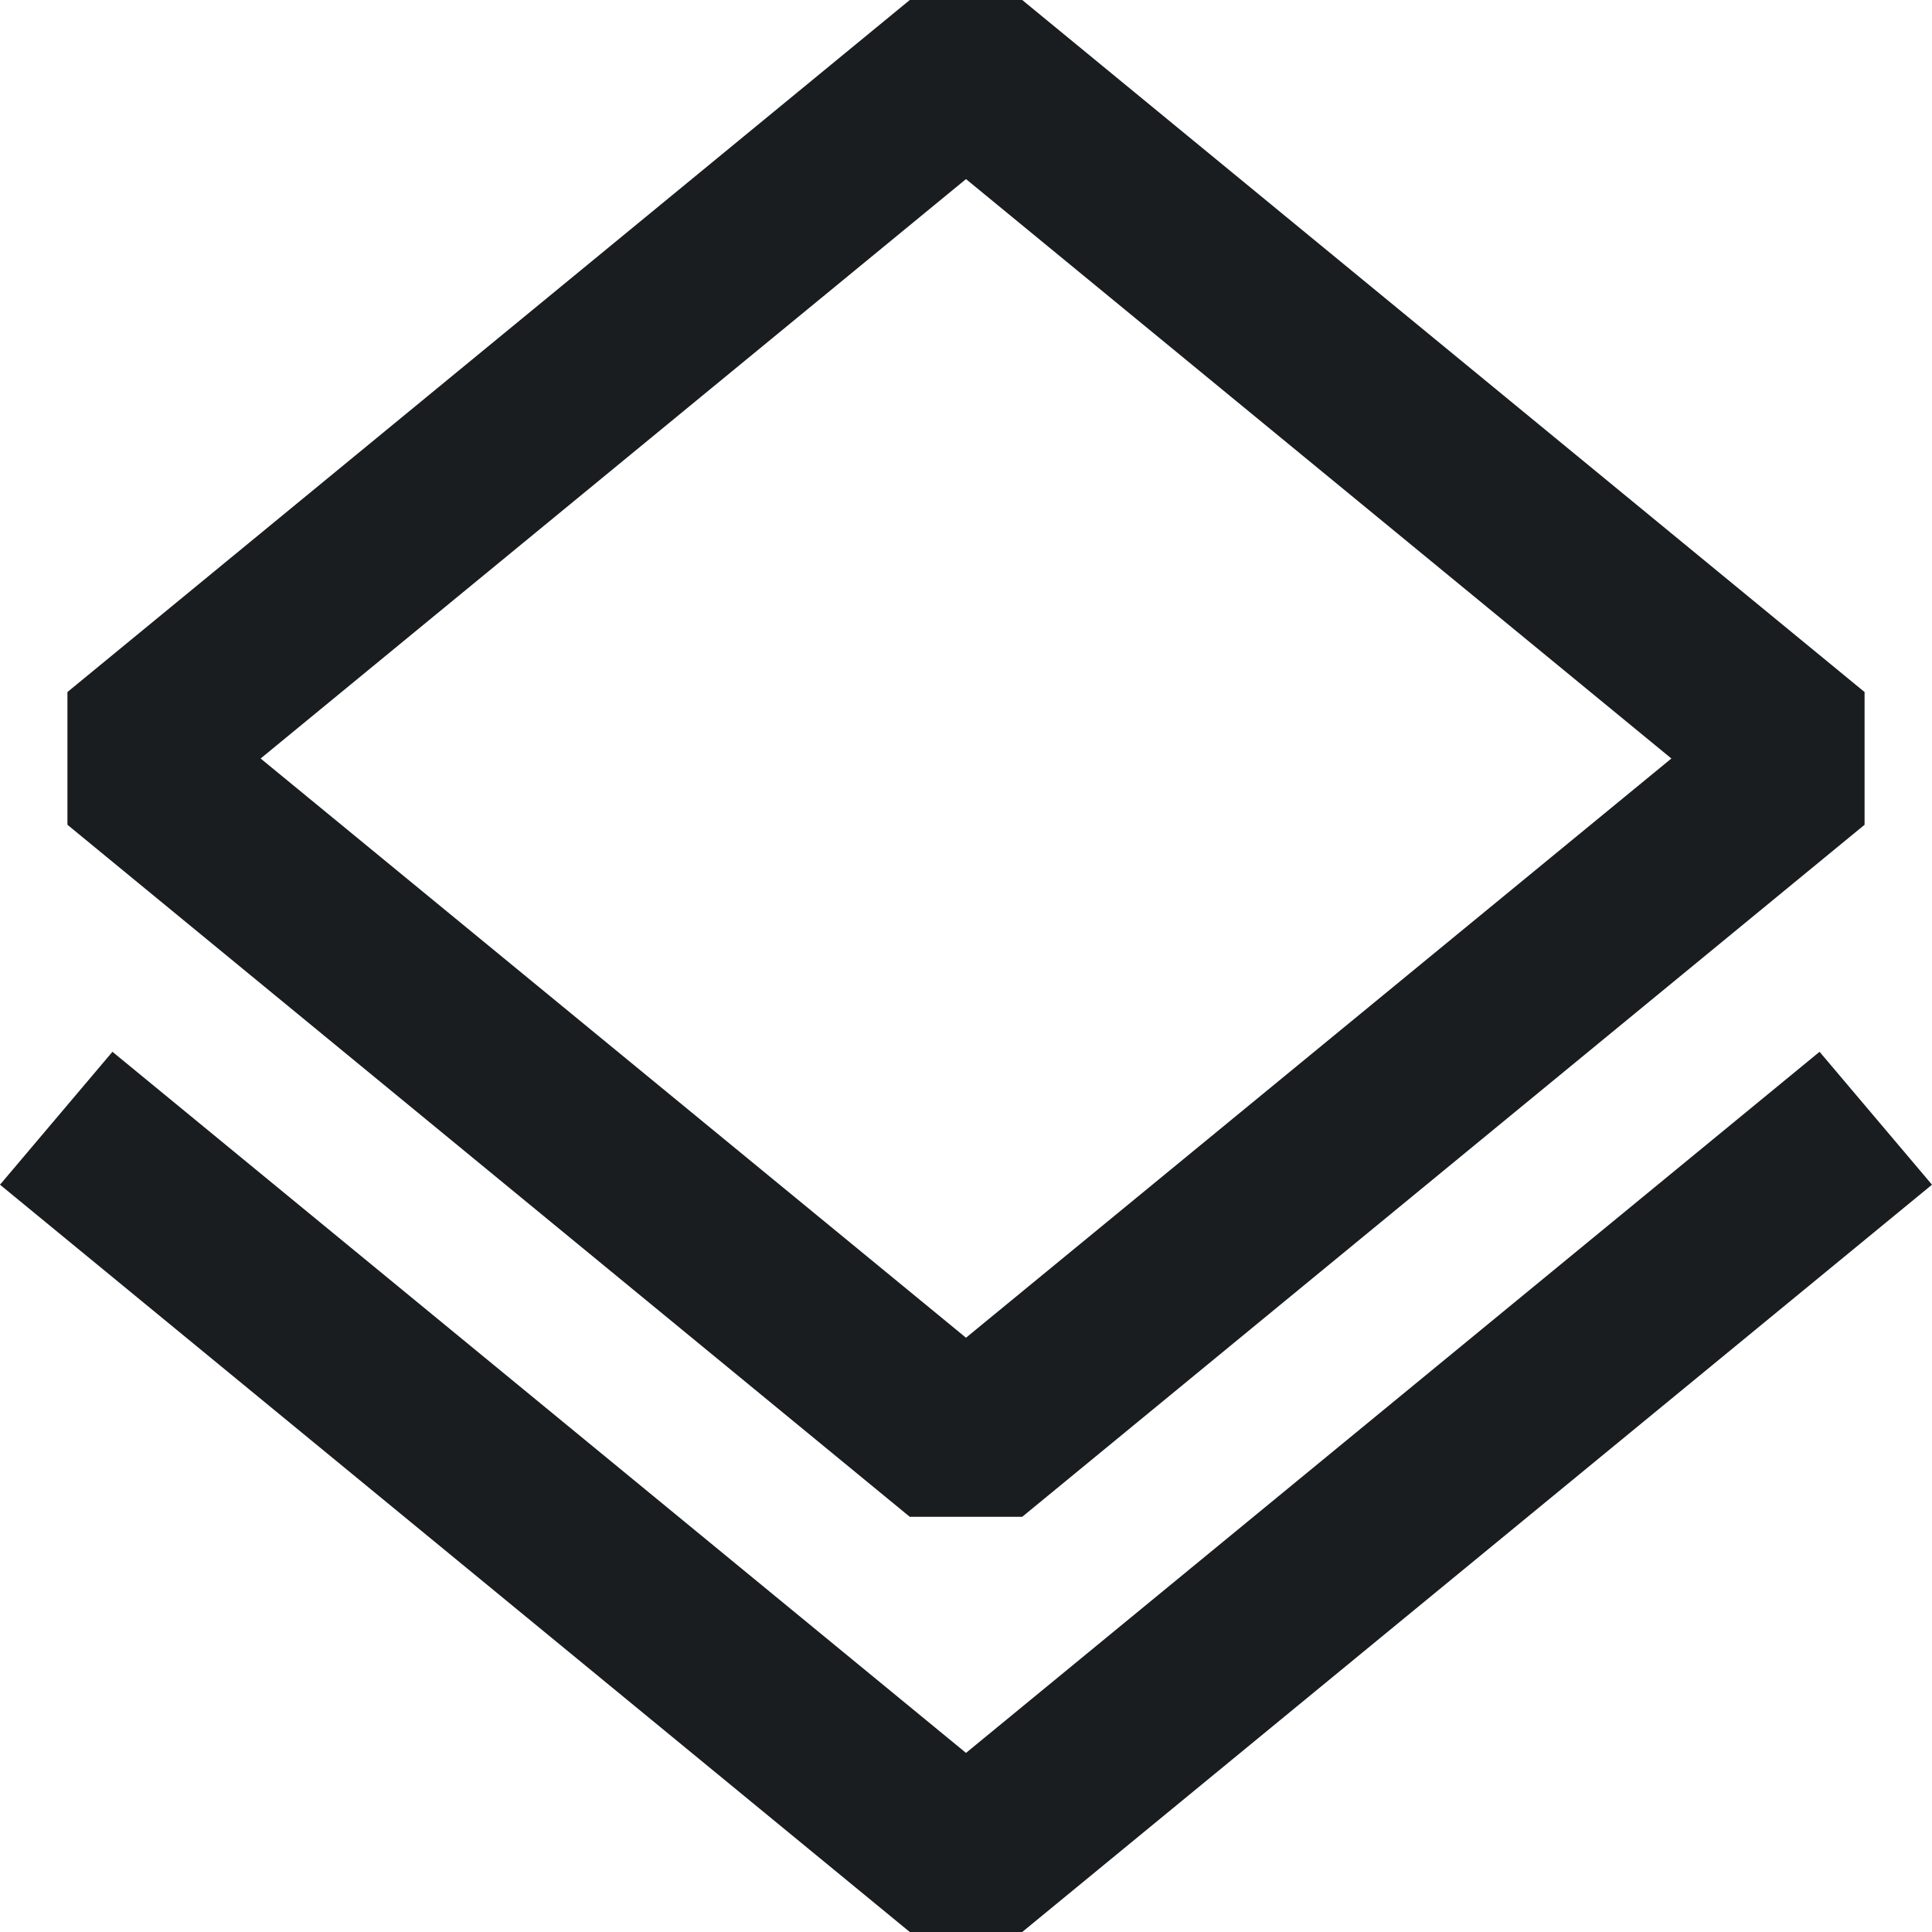
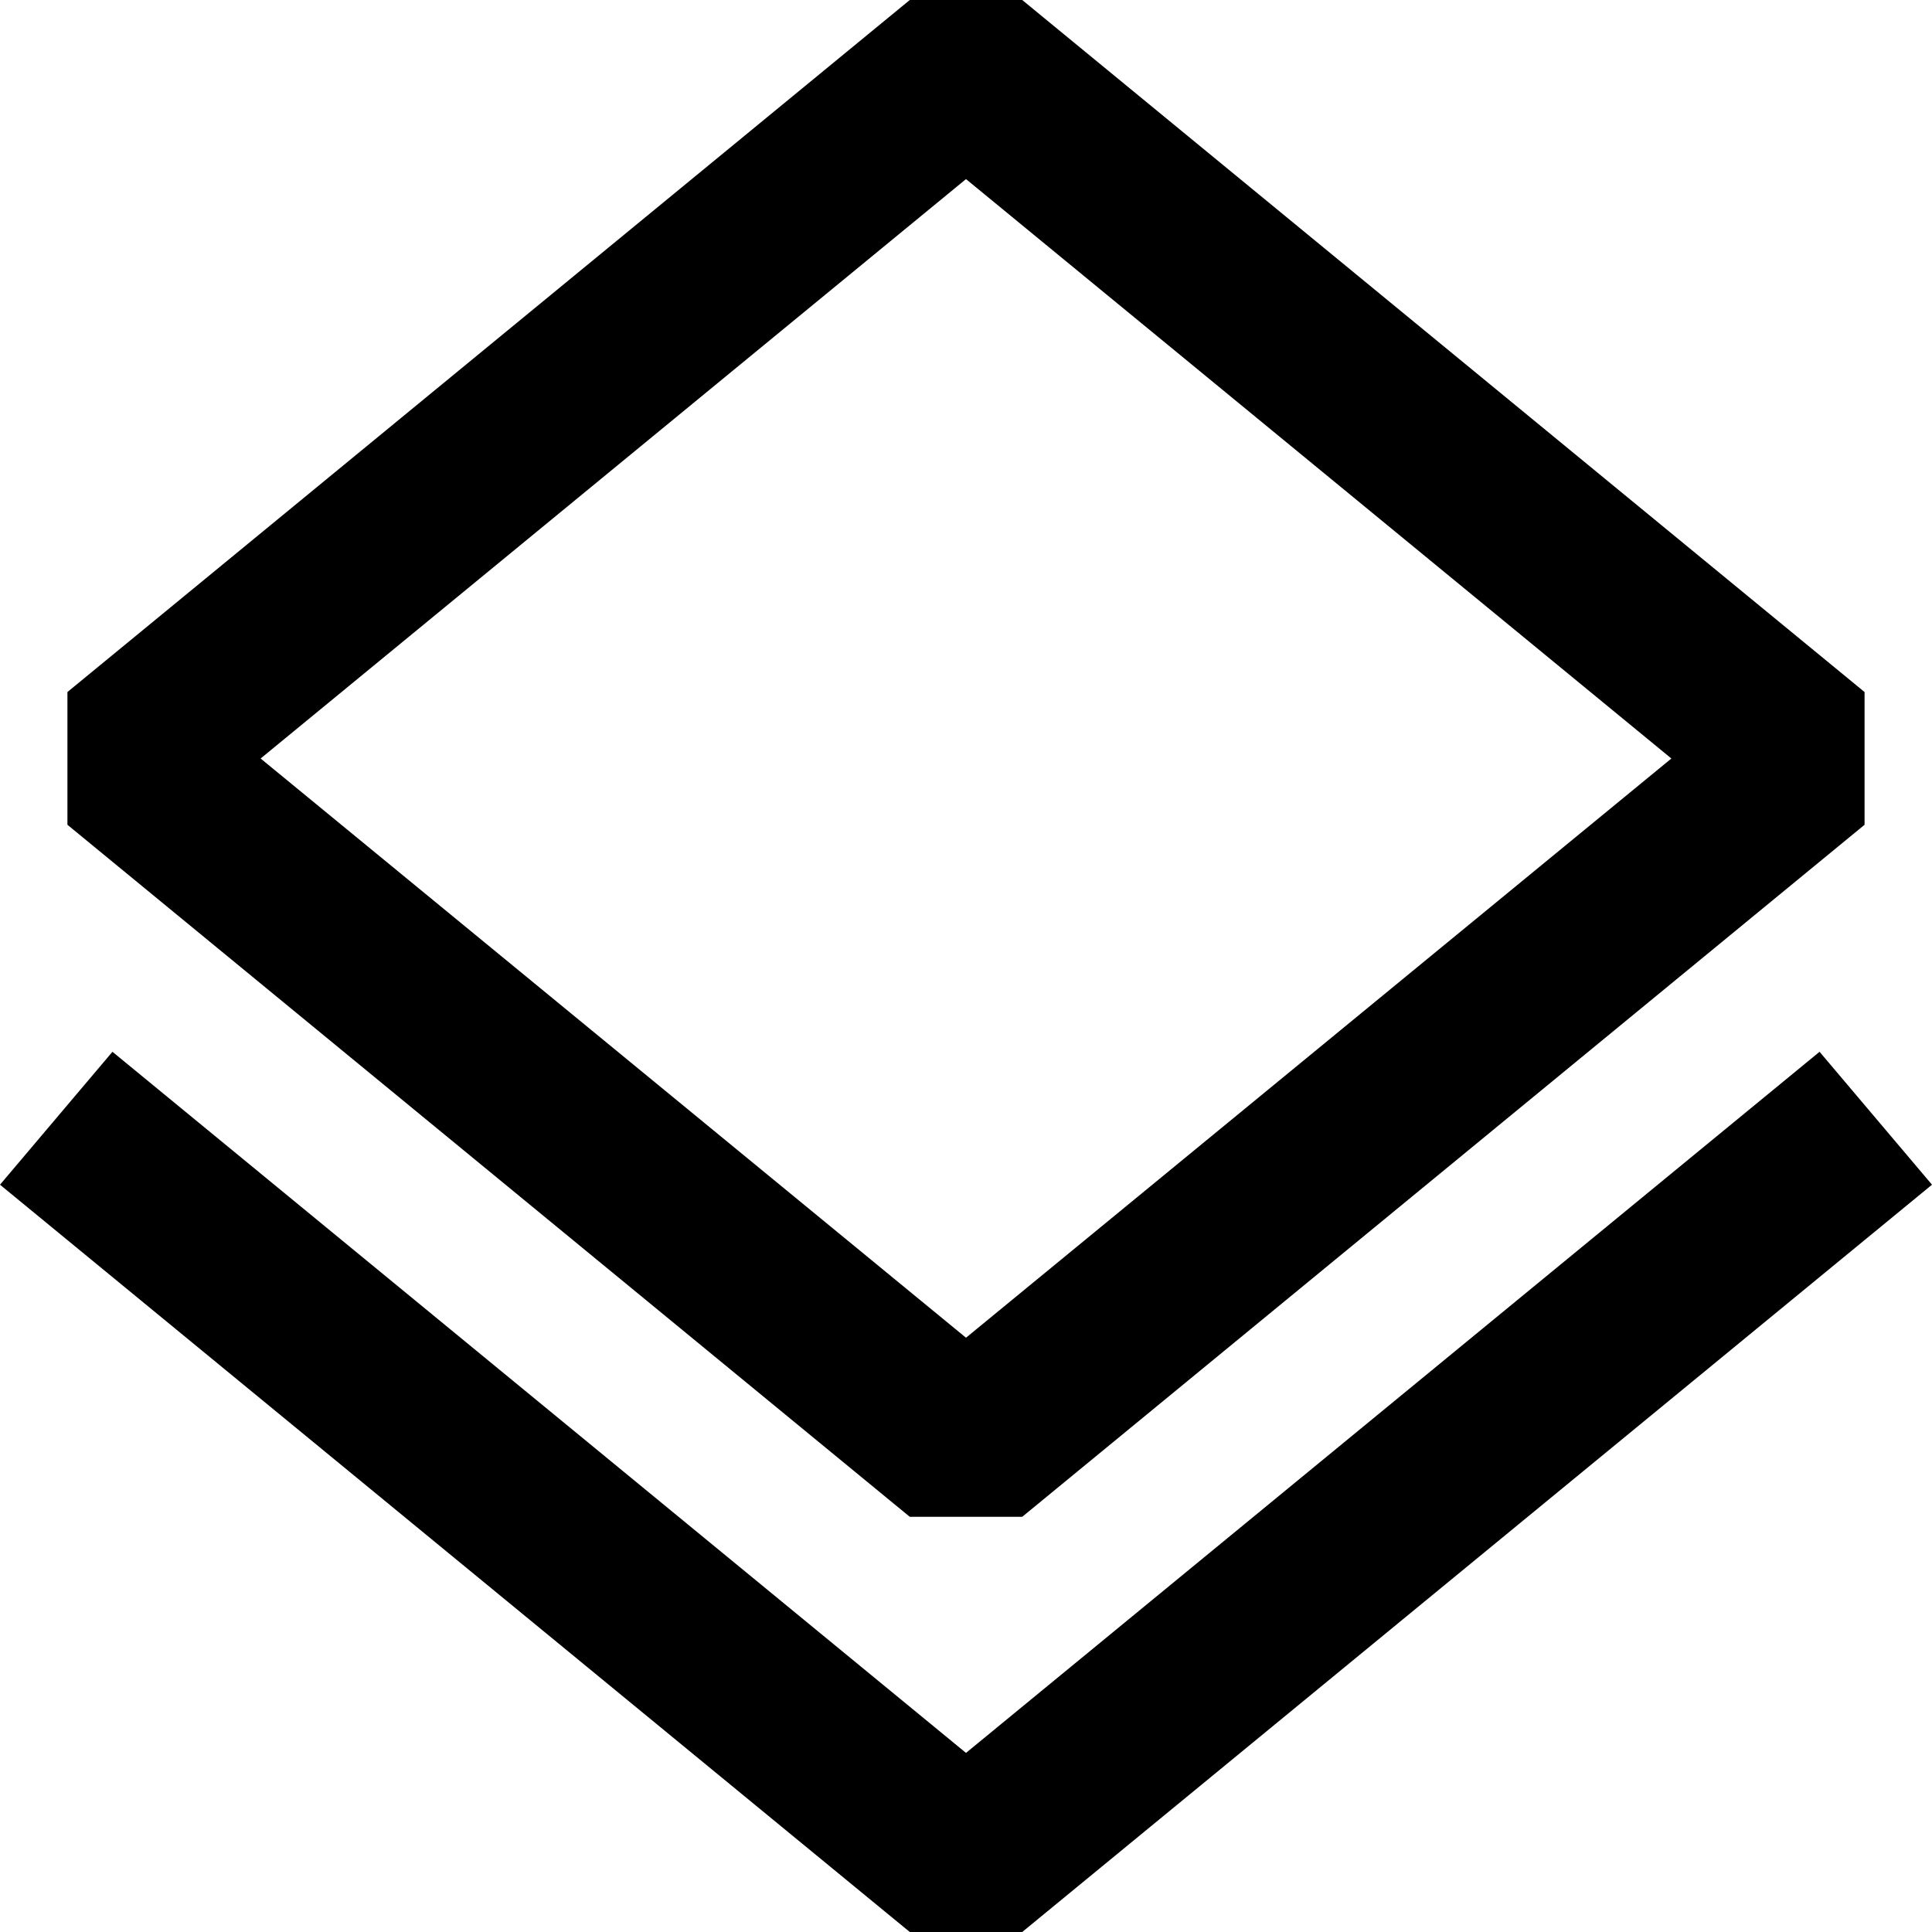
<svg xmlns="http://www.w3.org/2000/svg" width="10" height="10" viewBox="0 0 10 10" fill="none">
-   <path fill-rule="evenodd" clip-rule="evenodd" d="M1.349 3.926L5 6.924L8.651 3.926L5 0.927L1.349 3.926ZM0.349 3.582L4.709 0H5.291L9.651 3.582V4.269L5.291 7.851H4.709L0.349 4.269V3.582Z" fill="#191D20" />
-   <path fill-rule="evenodd" clip-rule="evenodd" d="M0.582 5.444L5 9.073L9.418 5.444L10 6.132L5.291 10H4.709L0 6.132L0.582 5.444Z" fill="#191D20" />
+   <path fill-rule="evenodd" clip-rule="evenodd" d="M1.349 3.926L5 6.924L8.651 3.926L5 0.927L1.349 3.926ZM0.349 3.582L4.709 0H5.291L9.651 3.582V4.269L5.291 7.851H4.709L0.349 4.269V3.582Z" fill="currentColor" />
+   <path fill-rule="evenodd" clip-rule="evenodd" d="M0.582 5.444L5 9.073L9.418 5.444L10 6.132L5.291 10H4.709L0 6.132L0.582 5.444Z" fill="currentColor" />
</svg>
